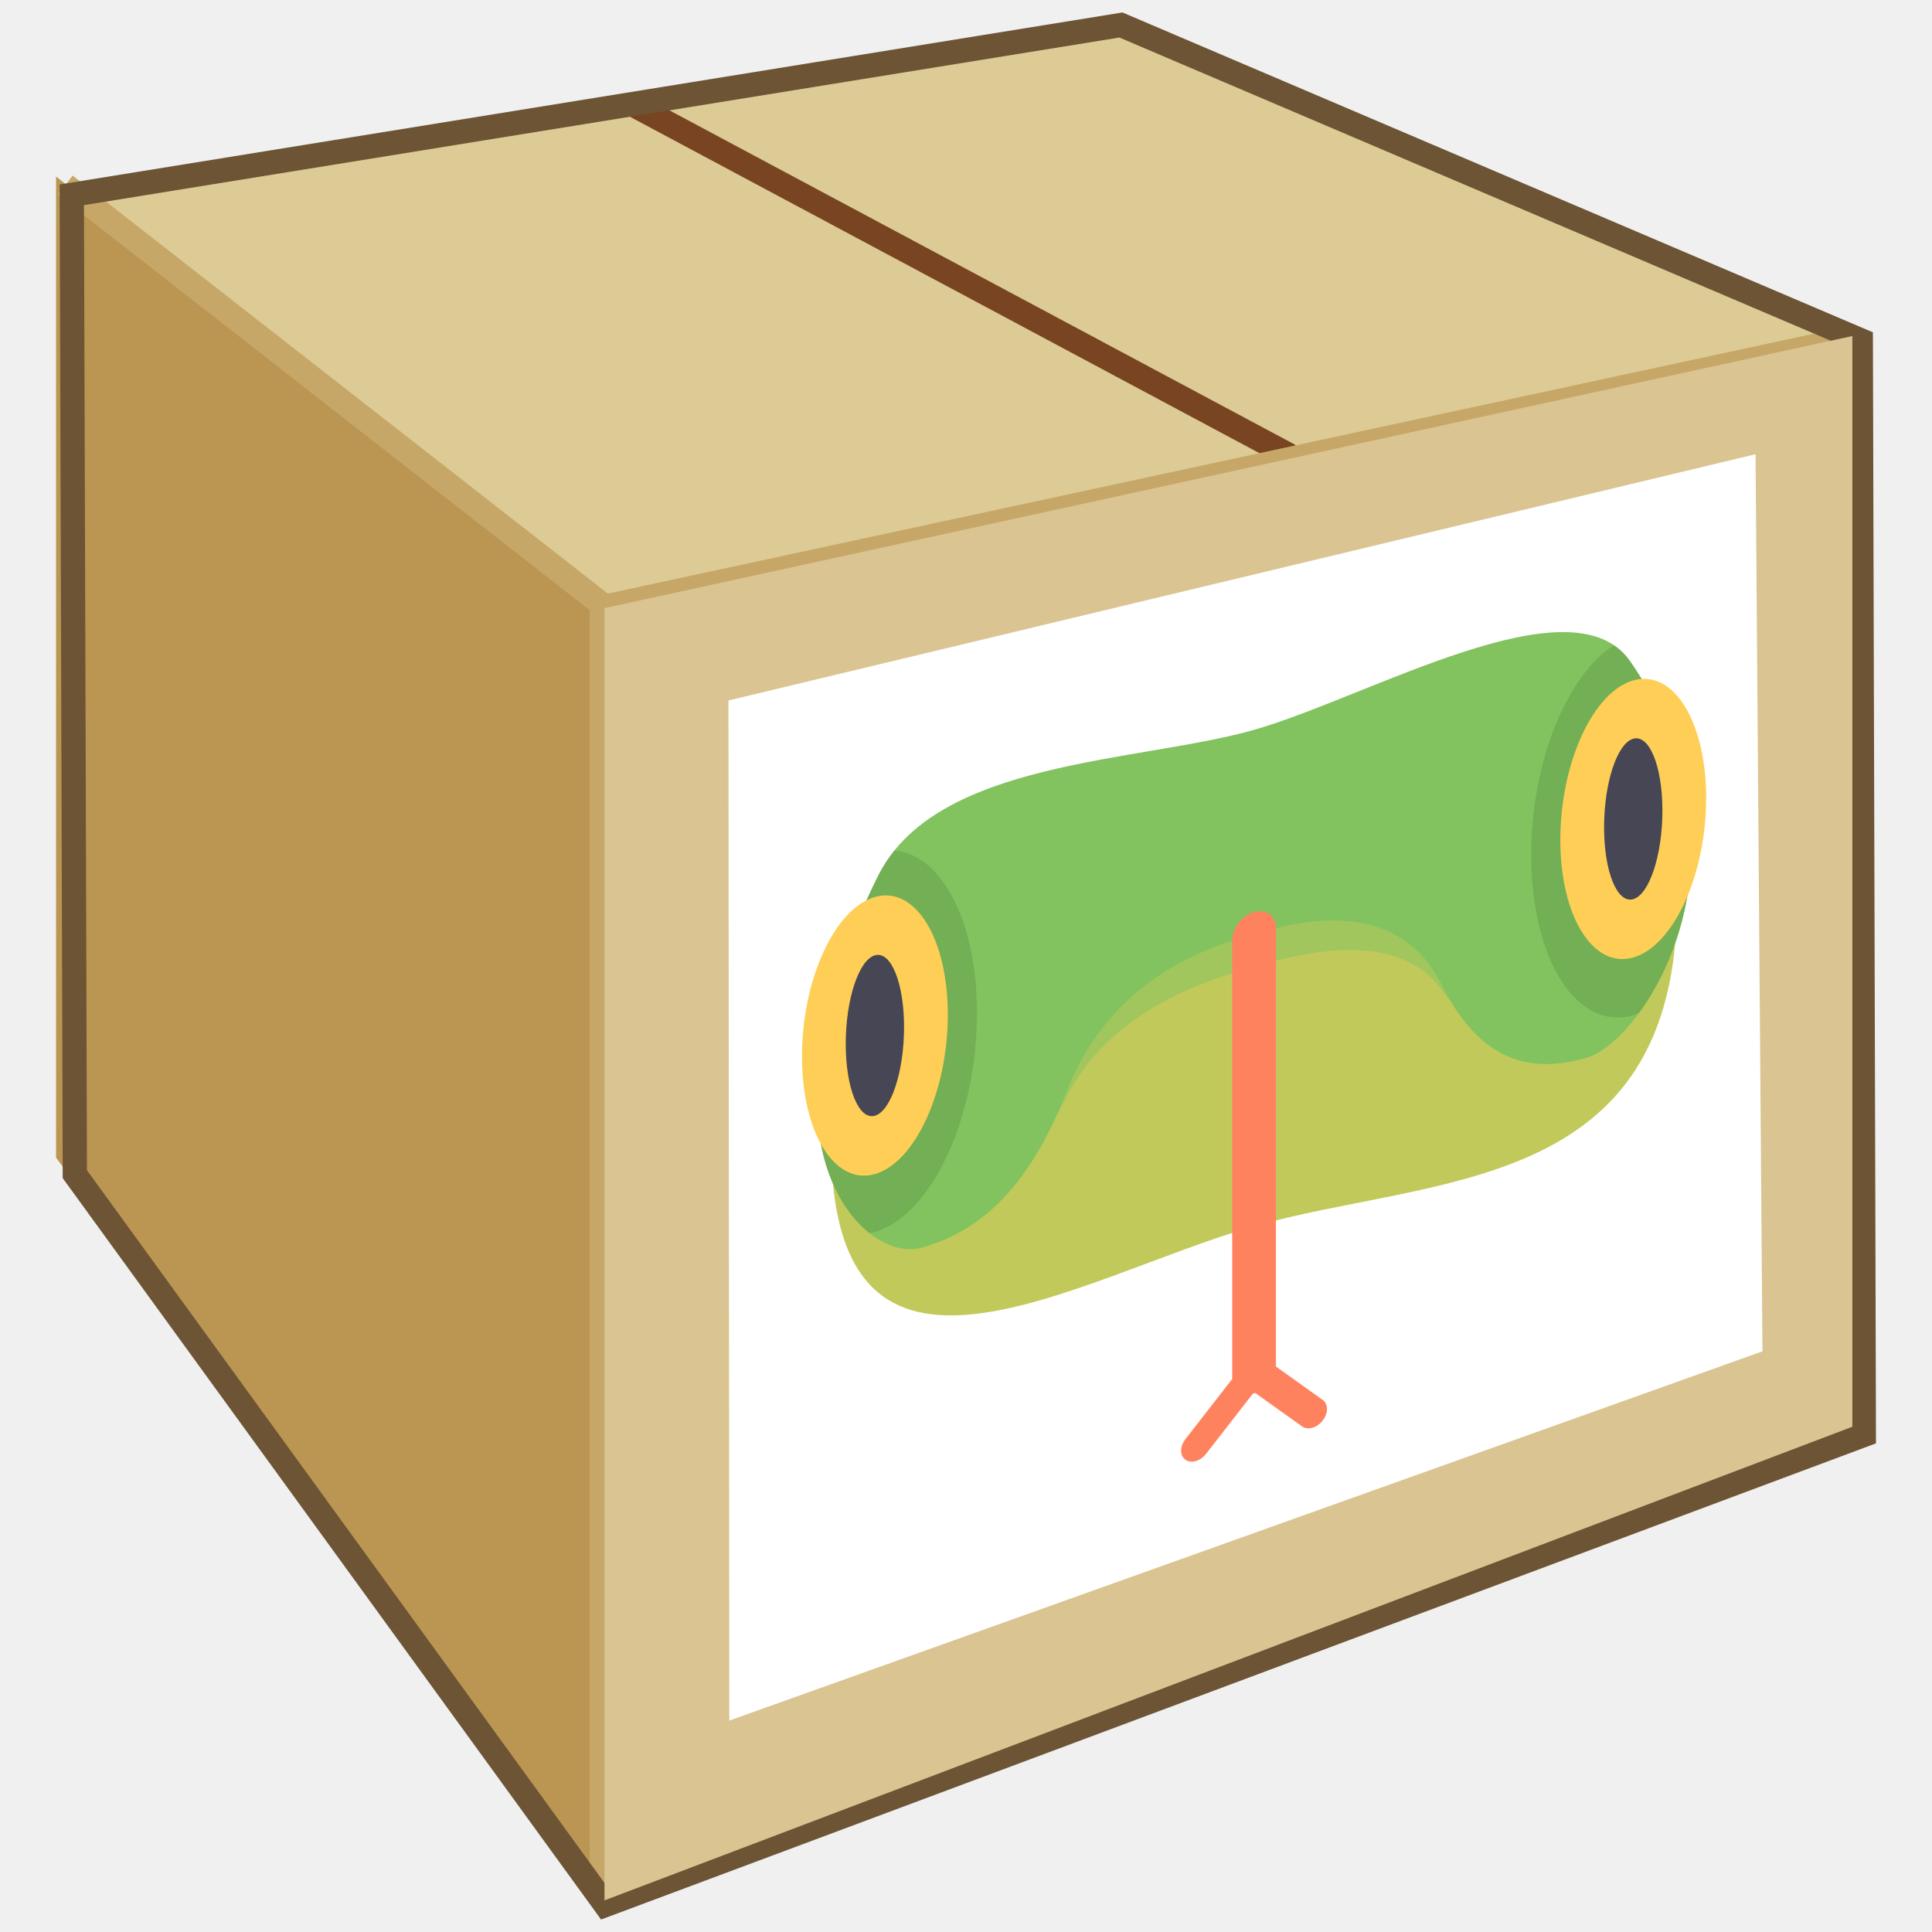
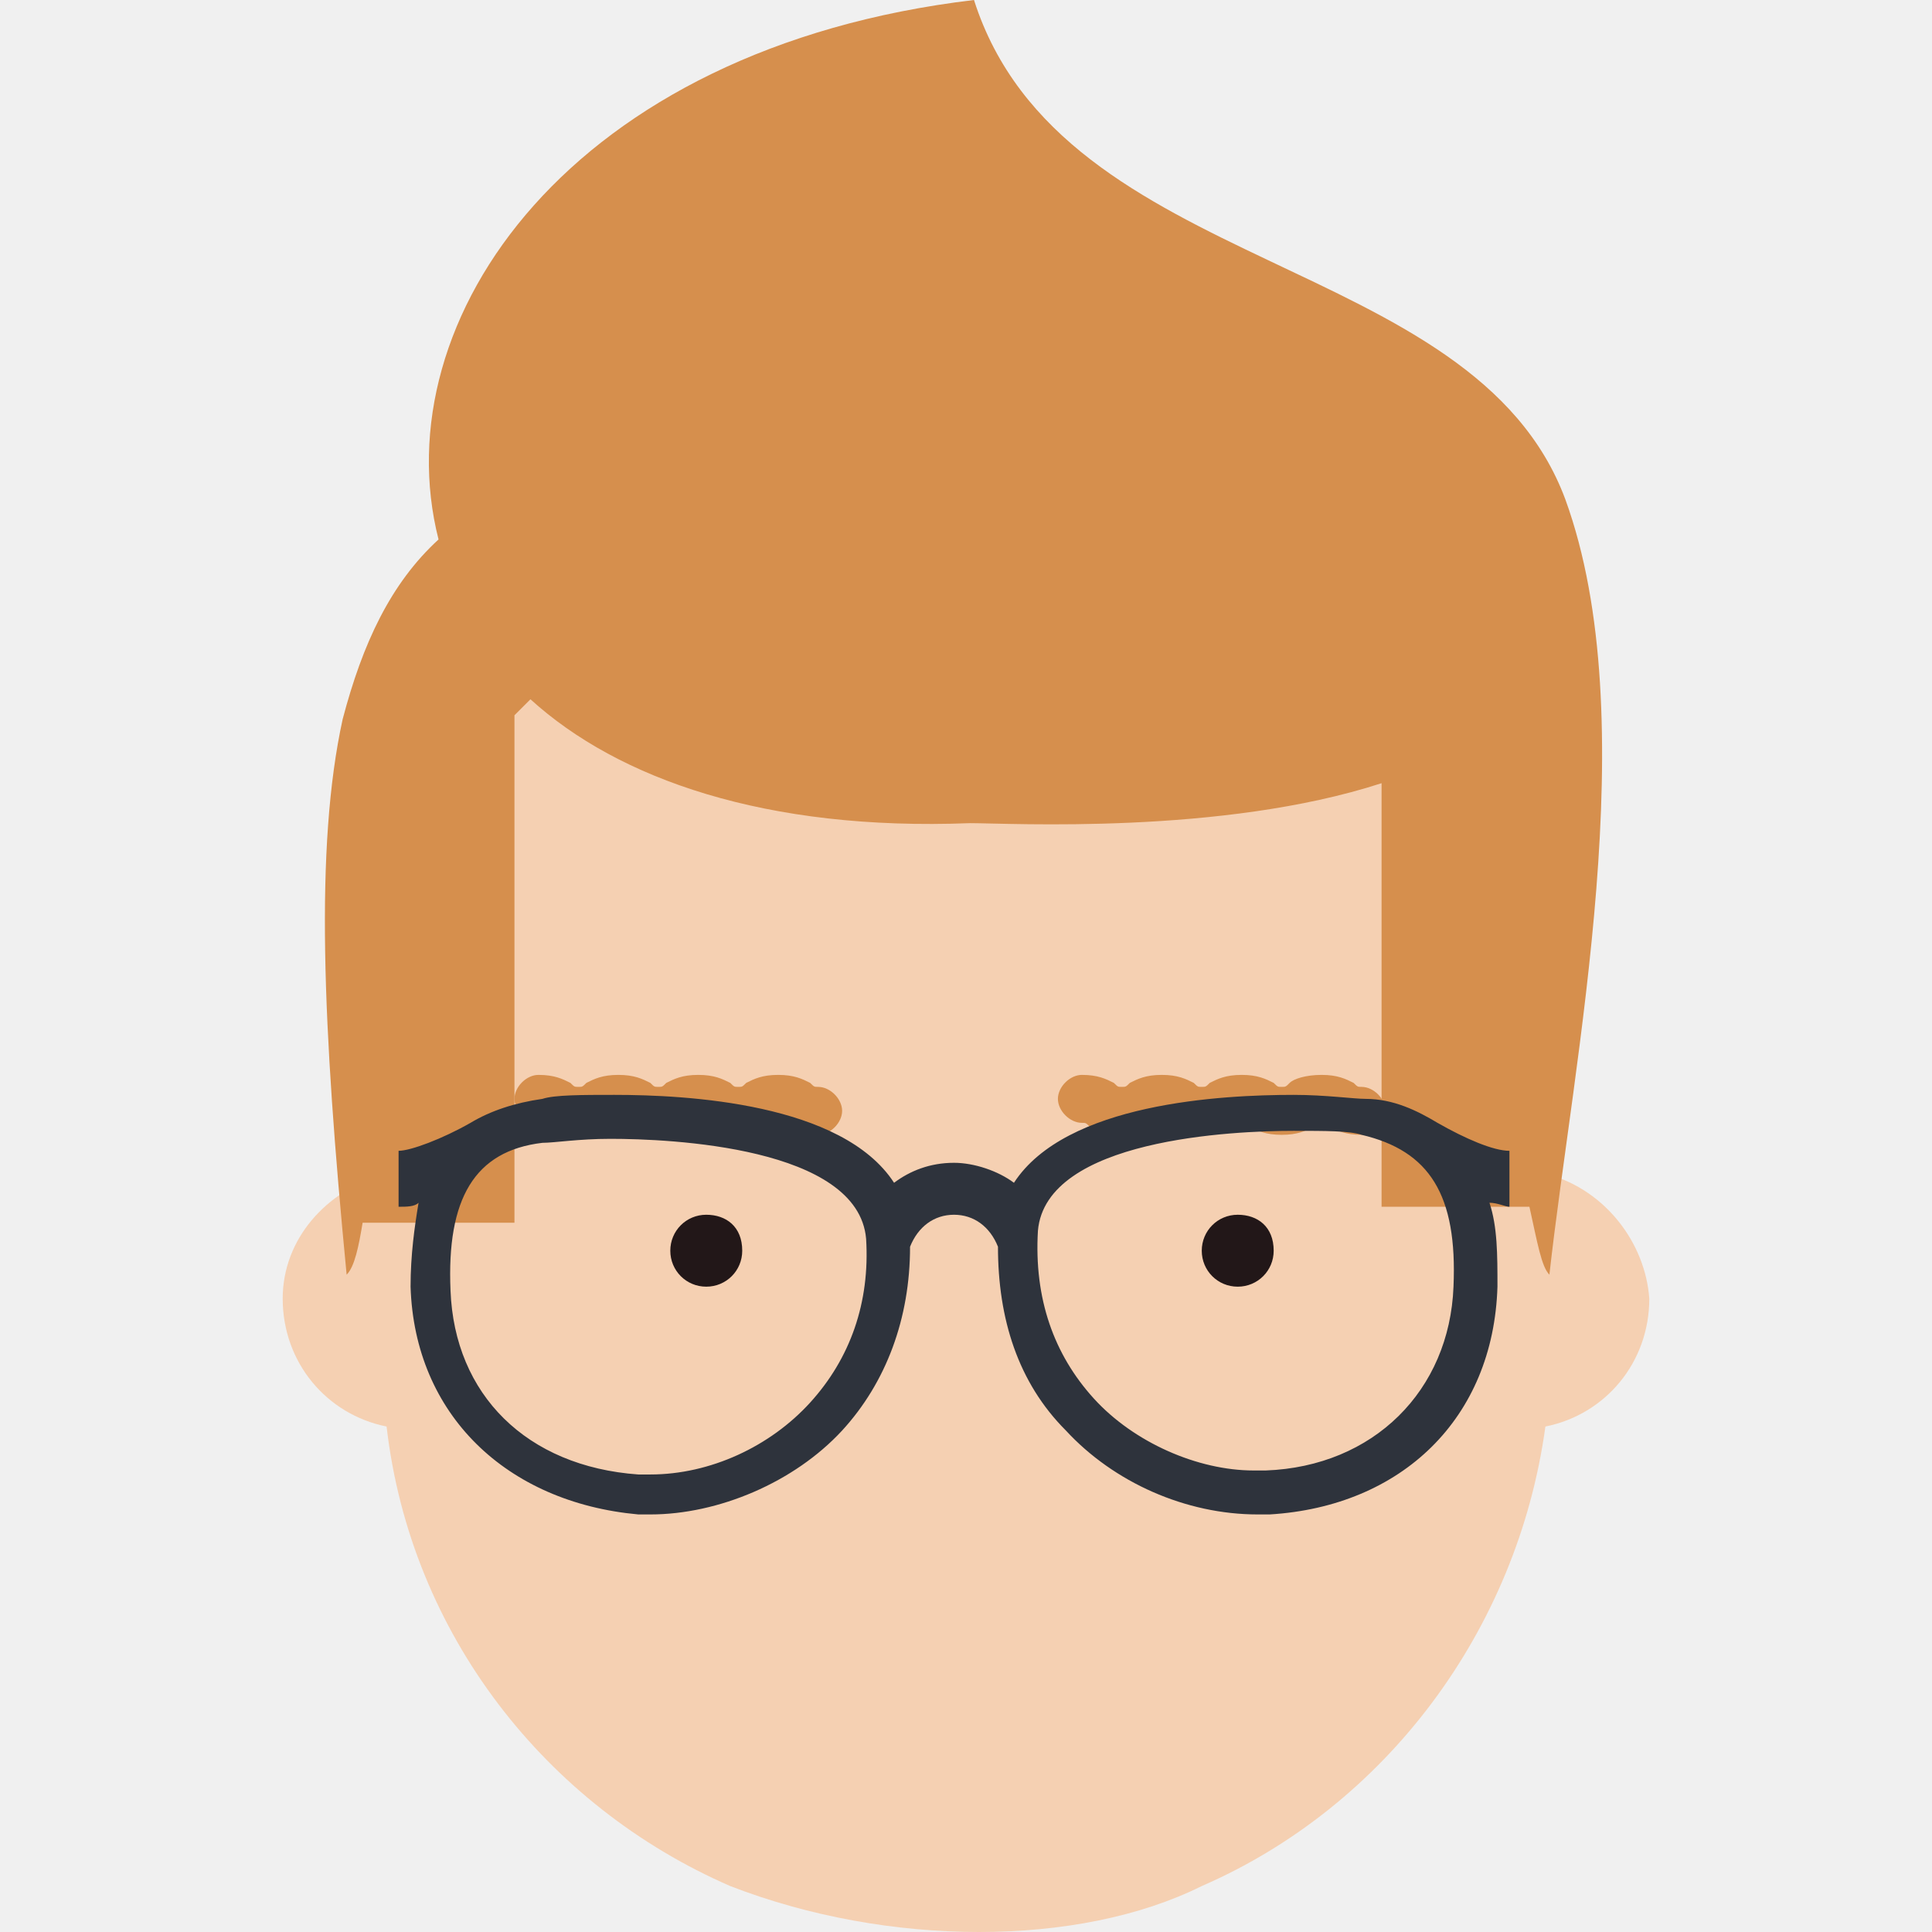
- <svg xmlns="http://www.w3.org/2000/svg" xmlns:xlink="http://www.w3.org/1999/xlink" width="200" height="200" viewBox="0 0 200 200" id="svg2" version="1.1">
-   <defs id="defs4">
-     <linearGradient gradientUnits="userSpaceOnUse" gradientTransform="matrix(0.8931433,0,0,1.119641,-863.537,648.4091)" y2="758.559" x2="2230.076" y1="758.559" x1="2235.912" id="linearGradient3501" xlink:href="#linearGradient3373" />
-     <linearGradient id="linearGradient3373">
-       <stop stop-color="#a28650" id="stop3375" offset="0" />
-       <stop stop-color="#dac491" id="stop3377" offset="1" />
-     </linearGradient>
-     <linearGradient gradientUnits="userSpaceOnUse" y2="457.832" x2="3500.532" y1="457.832" x1="3462.438" gradientTransform="matrix(0.5610171,0,0,1.782476,-863.537,648.4091)" id="linearGradient3498" xlink:href="#linearGradient3357" />
-     <linearGradient id="linearGradient3357">
-       <stop stop-color="#bb9652" id="stop3359" offset="0" />
-       <stop stop-color="#d4bf8a" id="stop3361" offset="1" />
-     </linearGradient>
-     <linearGradient gradientUnits="userSpaceOnUse" gradientTransform="matrix(1.747128,0,0,0.5723677,-863.537,648.4091)" y2="1396.606" x2="1143.897" y1="1396.606" x1="1116.739" id="linearGradient3504" xlink:href="#linearGradient3365" />
-     <linearGradient id="linearGradient3365">
-       <stop stop-color="#dccb94" id="stop3367" offset="0" />
-       <stop stop-color="#c4a95a" id="stop3369" offset="1" />
-     </linearGradient>
+ <svg xmlns="http://www.w3.org/2000/svg" xmlns:xlink="http://www.w3.org/1999/xlink" version="1.1" id="Layer_1" x="0px" y="0px" viewBox="0 0 200 200" xml:space="preserve" width="200" height="200">
+   <defs id="defs760">
+     <defs id="defs438">
+       <rect height="192.2" width="78.8" y="1.7" x="66" id="SVGID_31_" />
+     </defs>
+     <clipPath id="SVGID_32_">
+       <use id="use440" style="overflow:visible" xlink:href="#SVGID_31_" x="0" y="0" width="100%" height="100%" />
+     </clipPath>
  </defs>
-   <g id="layer1" transform="translate(0,-852.3623)">
-     <path id="path4198" d="m 160.571,620.219 0,-128 128,0 128,0 0,128 0,128 -128,0 -128,0 0,-128 z" style="fill:#fefefd" />
-     <g id="g4638" transform="translate(705.7142,109.2857)">
-       <path style="fill:#d3bc5f;fill-rule:evenodd;stroke-width:1px;stroke-linejoin:round;stroke-miterlimit:4" stroke-miterlimit="4" id="path2894" d="m -590.247,745.402 76.291,32.458 0,112.912 -76.291,-56.301 0,-89.07 z" />
-       <path style="fill:url(#linearGradient3504);fill-rule:evenodd;stroke-width:1px;stroke-linejoin:round;stroke-miterlimit:4" stroke-miterlimit="4" id="path2896" d="m -699.025,762.238 55.887,43.794 129.182,-28.171 -76.291,-32.458 -108.778,16.836 z" />
-       <path style="fill:url(#linearGradient3498);fill-rule:evenodd;stroke-width:1px;stroke-linejoin:round;stroke-miterlimit:4" stroke-miterlimit="4" id="path2900" d="m -699.913,761.35 55.887,43.794 0,133.771 -55.887,-76.003 0,-101.562 z" />
-       <path style="fill:none;fill-rule:evenodd;stroke:#784421;stroke-width:2.511px" id="path2575" d="m -640.452,753.766 68.254,36.476" />
-       <path style="fill:none;fill-rule:evenodd;stroke:#c7a768;stroke-width:2.511px" id="path3353" d="m -698.968,762.242 55.872,43.631 129.636,-27.936" />
-       <path style="fill:none;fill-rule:evenodd;stroke:#c7a768;stroke-width:2.511px" id="path3355" d="m -643.409,805.559 0,134.344" />
-       <path style="fill:none;fill-rule:evenodd;stroke:#6c5434;stroke-width:2.511px" id="path3351" d="m -698.281,763.242 0.314,101.386 54.931,75.647 130.264,-48.653 -0.314,-113.314 -76.589,-32.644 -108.606,17.578 z" />
-       <path style="fill:url(#linearGradient3501);fill-rule:evenodd;stroke-width:1px;stroke-linejoin:round;stroke-miterlimit:4" stroke-miterlimit="4" id="path2898" d="m -643.139,806.032 0,133.771 129.182,-49.03 0,-112.912 -129.182,28.171 z" />
-       <path style="fill:#ffffff;fill-opacity:1;fill-rule:evenodd;stroke-width:1px;stroke-linejoin:round;stroke-miterlimit:4" stroke-miterlimit="4" id="path2898-1" d="m -630.305,815.589 0.089,105.601 106.95,-38.225 -0.714,-92.869 z" />
-       <g transform="matrix(0.1828126,-0.05220978,0,0.1828126,-622.6933,821.2209)" id="g3393">
-         <path style="fill:#c1c95a" d="m 16.516,224.391 c 0,166.249 137.882,115.798 239.484,115.621 101.602,0.176 239.484,50.627 239.484,-115.621 l -132.13,-58.107 -214.71,0 -132.128,58.107 z" id="path3" />
-         <path style="fill:#a1c65d" d="m 99.097,273.639 14.136,0 c 12.816,-7.003 25.392,-18.411 36.376,-36.893 25.234,-42.457 79.794,-43.74 106.392,-43.74 26.598,0 81.158,1.283 106.392,43.74 10.984,18.482 23.56,29.891 36.376,36.893 l 14.136,0 0,-148.646 -313.808,0 0,148.646 z" id="path5" />
-         <path style="fill:#82c35f" d="M 468.783,80.706 C 436.047,24.34 320.921,58.929 256.001,58.929 c -64.92,0 -180.048,-34.589 -212.784,21.777 -76.611,131.913 -8.184,217.707 24.552,217.707 25.308,0 57.48,-8.71 81.84,-64.419 25.234,-57.709 79.794,-59.452 106.392,-59.452 26.598,0 81.158,1.743 106.392,59.452 24.359,55.709 56.533,64.419 81.84,64.419 32.735,0 101.162,-85.794 24.55,-217.707 z" id="path7" />
-         <g id="g9">
-           <path style="fill:#73af55" d="m 38.122,281.598 c 1.055,0.106 2.099,0.297 3.168,0.297 31.926,0 57.807,-48.064 57.807,-107.355 0,-52.262 -20.118,-95.755 -46.75,-105.342 -3.484,3.345 -6.582,7.121 -9.13,11.507 -56.654,97.551 -33.984,169.831 -5.095,200.893 z" id="path11" />
-           <path style="fill:#73af55" d="m 473.882,281.598 c -1.055,0.106 -2.099,0.297 -3.168,0.297 -31.926,0 -57.807,-48.064 -57.807,-107.355 0,-52.262 20.118,-95.755 46.75,-105.342 3.484,3.345 6.582,7.121 9.13,11.507 56.654,97.551 33.985,169.831 5.095,200.893 z" id="path13" />
-         </g>
-         <ellipse style="fill:#ffce56" cx="41.29" cy="170.715" rx="41.29" ry="78.452" id="ellipse15" />
-         <ellipse style="fill:#464655" cx="41.29" cy="170.715" rx="16.516" ry="45.419" id="ellipse17" />
-         <ellipse style="fill:#ffce56" cx="470.711" cy="170.715" rx="41.29" ry="78.452" id="ellipse19" />
-         <ellipse style="fill:#464655" cx="470.711" cy="170.715" rx="16.516" ry="45.419" id="ellipse21" />
-         <path style="fill:#ff825f" d="m 294.871,449.477 -26.549,-26.549 c 0.011,-0.218 0.065,-0.424 0.065,-0.645 l 0,-247.742 c 0,-6.839 -5.548,-12.387 -12.387,-12.387 -6.839,0 -12.387,5.548 -12.387,12.387 l 0,247.742 c 0,0.221 0.054,0.427 0.065,0.645 l -26.549,26.549 c -3.226,3.226 -3.226,8.452 0,11.678 3.226,3.226 8.451,3.226 11.677,0 l 26.549,-26.549 c 0.218,0.011 0.424,0.065 0.644,0.065 0.22,0 0.427,-0.054 0.645,-0.065 l 26.549,26.549 c 1.613,1.613 3.725,2.42 5.838,2.42 2.113,0 4.226,-0.806 5.838,-2.42 3.228,-3.226 3.228,-8.452 0.002,-11.678 z" id="path23" />
-       </g>
-     </g>
+   <style type="text/css" id="style2">
+ 	.st0{clip-path:url(#SVGID_2_);fill:#D71F28;}
+ 	.st1{clip-path:url(#SVGID_2_);fill:#FFFFFF;}
+ 	.st2{clip-path:url(#SVGID_2_);fill:#28B29E;}
+ 	.st3{clip-path:url(#SVGID_4_);fill:#FFDD73;}
+ 	.st4{clip-path:url(#SVGID_4_);fill:#D71F28;}
+ 	.st5{clip-path:url(#SVGID_4_);fill:#FFFFFF;}
+ 	.st6{clip-path:url(#SVGID_4_);fill:#163A64;}
+ 	.st7{clip-path:url(#SVGID_4_);fill:#CCD0D4;}
+ 	.st8{clip-path:url(#SVGID_4_);fill:#CB7D55;}
+ 	.st9{clip-path:url(#SVGID_4_);fill:#3BAA9C;}
+ 	.st10{clip-path:url(#SVGID_4_);fill:#221718;}
+ 	.st11{clip-path:url(#SVGID_4_);fill:#D99F7C;}
+ 	.st12{clip-path:url(#SVGID_4_);fill:#F7B37B;}
+ 	.st13{clip-path:url(#SVGID_4_);fill:#E56859;}
+ 	.st14{clip-path:url(#SVGID_4_);fill:#D6D0CD;}
+ 	.st15{clip-path:url(#SVGID_4_);fill:#867C78;}
+ 	.st16{clip-path:url(#SVGID_6_);fill:#FFFFFF;}
+ 	.st17{clip-path:url(#SVGID_6_);fill:#163A64;}
+ 	.st18{display:none;}
+ 	.st19{display:inline;}
+ 	.st20{display:inline;clip-path:url(#SVGID_8_);fill:none;stroke:#FFFFFF;stroke-width:1.17;}
+ 	.st21{clip-path:url(#SVGID_10_);fill:#F3C8AA;}
+ 	.st22{clip-path:url(#SVGID_10_);fill:#1C1015;}
+ 	.st23{clip-path:url(#SVGID_10_);fill:#D71F29;}
+ 	.st24{clip-path:url(#SVGID_10_);}
+ 	.st25{clip-path:url(#SVGID_12_);}
+ 	.st26{clip-path:url(#SVGID_14_);fill:#867C78;}
+ 	.st27{clip-path:url(#SVGID_10_);fill:#C67C59;}
+ 	.st28{clip-path:url(#SVGID_16_);}
+ 	.st29{clip-path:url(#SVGID_18_);fill:#D6D0CD;}
+ 	.st30{clip-path:url(#SVGID_10_);fill:#FFFFFF;}
+ 	.st31{clip-path:url(#SVGID_10_);fill:#153659;}
+ 	.st32{clip-path:url(#SVGID_10_);fill:#5E534F;}
+ 	.st33{clip-path:url(#SVGID_20_);}
+ 	.st34{clip-path:url(#SVGID_22_);fill:#867C78;}
+ 	.st35{clip-path:url(#SVGID_24_);}
+ 	.st36{clip-path:url(#SVGID_26_);fill:#867C78;}
+ 	.st37{clip-path:url(#SVGID_28_);fill:#CB7D54;}
+ 	.st38{clip-path:url(#SVGID_28_);fill:#35292B;}
+ 	.st39{clip-path:url(#SVGID_28_);fill:#163A64;}
+ 	.st40{clip-path:url(#SVGID_28_);fill:#FFFFFF;}
+ 	.st41{clip-path:url(#SVGID_28_);fill:#E21F26;}
+ 	.st42{clip-path:url(#SVGID_28_);fill:#231718;}
+ 	.st43{clip-path:url(#SVGID_28_);fill:#D6D0CD;}
+ 	.st44{clip-path:url(#SVGID_28_);fill:#867C78;}
+ 	.st45{clip-path:url(#SVGID_28_);fill:#D71F29;}
+ 	.st46{clip-path:url(#SVGID_28_);fill:#0D4672;}
+ 	.st47{clip-path:url(#SVGID_28_);fill-rule:evenodd;clip-rule:evenodd;fill:#231718;}
+ 	.st48{clip-path:url(#SVGID_30_);fill:#231718;}
+ 	.st49{clip-path:url(#SVGID_30_);fill:#FFFFFF;}
+ 	.st50{clip-path:url(#SVGID_30_);fill:#90BDDF;}
+ 	.st51{clip-path:url(#SVGID_30_);fill:#E21F26;}
+ 	.st52{clip-path:url(#SVGID_30_);fill:#B1A6A5;}
+ 	.st53{clip-path:url(#SVGID_30_);fill:#D6D0CD;}
+ 	.st54{clip-path:url(#SVGID_30_);fill:#CCD0D4;}
+ 	.st55{clip-path:url(#SVGID_30_);fill:#F5D0B2;}
+ 	.st56{clip-path:url(#SVGID_30_);fill:#CB7D55;}
+ 	.st57{clip-path:url(#SVGID_30_);fill-rule:evenodd;clip-rule:evenodd;fill:#CB7D55;}
+ 	.st58{clip-path:url(#SVGID_32_);fill:#CB7D55;}
+ 	.st59{clip-path:url(#SVGID_32_);fill:#163A64;}
+ 	.st60{clip-path:url(#SVGID_32_);fill:#90BDDF;}
+ 	.st61{clip-path:url(#SVGID_32_);fill:#F5D0B2;}
+ 	.st62{clip-path:url(#SVGID_32_);fill:#221718;}
+ 	.st63{clip-path:url(#SVGID_32_);fill:#EEBC35;}
+ 	.st64{clip-path:url(#SVGID_32_);fill:#FFFFFF;}
+ 	.st65{clip-path:url(#SVGID_32_);fill:#5C544F;}
+ 	.st66{clip-path:url(#SVGID_32_);fill:#E21F26;}
+ 	.st67{clip-path:url(#SVGID_32_);fill:#D6D0CD;}
+ 	.st68{clip-path:url(#SVGID_32_);fill:#D71F28;}
+ 	.st69{clip-path:url(#SVGID_32_);fill:#B1A6A5;}
+ 	.st70{clip-path:url(#SVGID_34_);fill:#231718;}
+ 	.st71{clip-path:url(#SVGID_34_);fill:#F5D0B2;}
+ 	.st72{clip-path:url(#SVGID_34_);fill:#90BDDF;}
+ 	.st73{clip-path:url(#SVGID_34_);fill:#D71F29;}
+ 	.st74{clip-path:url(#SVGID_34_);fill:#251B1C;}
+ 	.st75{clip-path:url(#SVGID_34_);fill:#5C5450;}
+ 	.st76{clip-path:url(#SVGID_34_);fill:#FFFFFF;}
+ 	.st77{clip-path:url(#SVGID_36_);fill:#E21F26;}
+ 	.st78{clip-path:url(#SVGID_36_);fill:#F5D0B2;}
+ 	.st79{clip-path:url(#SVGID_36_);fill:#CB7D55;}
+ 	.st80{clip-path:url(#SVGID_36_);fill:#FFFFFF;}
+ 	.st81{clip-path:url(#SVGID_36_);fill:#231718;}
+ 	.st82{clip-path:url(#SVGID_36_);}
+ 	.st83{clip-path:url(#SVGID_38_);}
+ 	.st84{clip-path:url(#SVGID_40_);fill:#ACB5BC;}
+ 	.st85{clip-path:url(#SVGID_36_);fill:#D6D0CD;}
+ 	.st86{clip-path:url(#SVGID_42_);fill:#F5D0B2;}
+ 	.st87{clip-path:url(#SVGID_42_);fill:#E15A28;}
+ 	.st88{clip-path:url(#SVGID_42_);fill:#35292B;}
+ 	.st89{clip-path:url(#SVGID_42_);fill:#163A64;}
+ 	.st90{clip-path:url(#SVGID_42_);fill:#FFFFFF;}
+ 	.st91{clip-path:url(#SVGID_42_);fill:#D99F7C;}
+ 	.st92{clip-path:url(#SVGID_42_);fill-rule:evenodd;clip-rule:evenodd;fill:#E15A28;}
+ 	.st93{clip-path:url(#SVGID_42_);fill:#231718;}
+ 	.st94{clip-path:url(#SVGID_42_);fill:#E21F26;}
+ 	.st95{clip-path:url(#SVGID_42_);fill:#D6D0CD;}
+ 	.st96{clip-path:url(#SVGID_42_);fill:#867C78;}
+ 	.st97{clip-path:url(#SVGID_42_);fill:#D71F29;}
+ 	.st98{clip-path:url(#SVGID_42_);fill:#0D4672;}
+ </style>
+   <g id="XMLID_1_" class="st18" style="display:none" transform="translate(0,-17.10001)">
+     <defs id="defs129">
+       <rect id="SVGID_7_" x="-1270.6" y="-248.9" width="2700" height="7946.7" />
+     </defs>
+     <clipPath id="SVGID_8_" class="st19" style="display:inline">
+       <use xlink:href="#SVGID_7_" style="overflow:visible" id="use131" x="0" y="0" width="100%" height="100%" />
+     </clipPath>
+     <path class="st20" d="m 472.6,0 c 0,0 -12.9,0 -12.9,12.9 v 191.3 c 0,0 0,12.9 12.9,12.9 h 192.1 c 0,0 12.9,0 12.9,-12.9 V 12.9 c 0,0 0,-12.9 -12.9,-12.9 z" clip-path="url(#SVGID_8_)" id="path134" style="display:inline;fill:none;stroke:#ffffff;stroke-width:1.17" />
+   </g>
+   <g id="g5493" transform="matrix(4.136526,0,0,4.136526,-695.2128,-232.591)">
+     <path transform="translate(86.94171,54.12858)" class="st61" d="m 119.9,31.5 v -7.4 c 0,-8.1 -6.5,-13.6 -14.6,-13.6 -8.1,0 -14.6,5.5 -14.6,13.6 v 7.4 c -1.4,0.4 -2.5,1.6 -2.5,3.1 0,1.6 1.1,2.9 2.6,3.2 0.6,5.2 4,9.5 8.6,11.5 3.953,1.533 8.719,1.533 11.8,0 4.6,-2 7.9,-6.4 8.6,-11.5 1.5,-0.3 2.6,-1.6 2.6,-3.2 -0.1,-1.4 -1.1,-2.7 -2.5,-3.1" clip-path="url(#SVGID_32_)" id="path463" style="fill:#f5d0b2" />
+     <path transform="translate(86.94171,54.12858)" class="st62" d="m 113,33.4 c 0,0.5 -0.4,0.9 -0.9,0.9 -0.5,0 -0.9,-0.4 -0.9,-0.9 0,-0.5 0.4,-0.9 0.9,-0.9 0.5,0 0.9,0.3 0.9,0.9" clip-path="url(#SVGID_32_)" id="path467" style="fill:#221718" />
+     <path transform="translate(86.94171,54.12858)" class="st62" d="m 99.7,33.4 c 0,0.5 -0.4,0.9 -0.9,0.9 -0.5,0 -0.9,-0.4 -0.9,-0.9 0,-0.5 0.4,-0.9 0.9,-0.9 0.5,0 0.9,0.3 0.9,0.9" clip-path="url(#SVGID_32_)" id="path469" style="fill:#221718" />
+     <path transform="translate(86.44171,54.12858)" class="st63" d="m 115.7,30.5 c -0.4,0 -0.6,-0.1 -0.8,-0.2 -0.1,-0.1 -0.1,-0.1 -0.2,-0.1 -0.1,0 -0.1,0 -0.2,0.1 -0.2,0.1 -0.4,0.2 -0.8,0.2 -0.4,0 -0.6,-0.1 -0.8,-0.2 -0.1,-0.1 -0.1,-0.1 -0.2,-0.1 -0.1,0 -0.1,0 -0.2,0.1 -0.1,0.1 -0.4,0.2 -0.8,0.2 -0.4,0 -0.6,-0.1 -0.8,-0.2 -0.1,-0.1 -0.1,-0.1 -0.2,-0.1 -0.1,0 -0.1,0 -0.2,0.1 -0.2,0.1 -0.4,0.2 -0.8,0.2 -0.4,0 -0.6,-0.1 -0.8,-0.2 -0.1,-0.1 -0.1,-0.1 -0.2,-0.1 -0.3,0 -0.6,-0.3 -0.6,-0.6 0,-0.3 0.3,-0.6 0.6,-0.6 0.4,0 0.6,0.1 0.8,0.2 0.1,0.1 0.1,0.1 0.2,0.1 0.1,0 0.1,0 0.2,-0.1 0.2,-0.1 0.4,-0.2 0.8,-0.2 0.4,0 0.6,0.1 0.8,0.2 0.1,0.1 0.1,0.1 0.2,0.1 0.1,0 0.1,0 0.2,-0.1 0.2,-0.1 0.4,-0.2 0.8,-0.2 0.4,0 0.6,0.1 0.8,0.2 0.1,0.1 0.1,0.1 0.2,0.1 0.1,0 0.1,0 0.2,-0.1 0.1,-0.1 0.4,-0.2 0.8,-0.2 0.4,0 0.6,0.1 0.8,0.2 0.1,0.1 0.1,0.1 0.2,0.1 0.3,0 0.6,0.3 0.6,0.6 0,0.3 -0.3,0.6 -0.6,0.6" clip-path="url(#SVGID_32_)" id="path471" style="fill:#d68f4d;fill-opacity:1" />
+     <path transform="translate(86.64171,54.12858)" class="st63" d="m 101.9,30.5 c -0.4,0 -0.6,-0.1 -0.8,-0.2 -0.1,-0.1 -0.1,-0.1 -0.2,-0.1 -0.1,0 -0.1,0 -0.2,0.1 -0.2,0.1 -0.4,0.2 -0.8,0.2 -0.4,0 -0.6,-0.1 -0.8,-0.2 -0.1,-0.1 -0.1,-0.1 -0.2,-0.1 -0.1,0 -0.1,0 -0.2,0.1 -0.1,0.1 -0.4,0.2 -0.8,0.2 -0.4,0 -0.6,-0.1 -0.8,-0.2 -0.1,-0.1 -0.1,-0.1 -0.2,-0.1 -0.1,0 -0.1,0 -0.2,0.1 -0.2,0.1 -0.4,0.2 -0.8,0.2 -0.4,0 -0.6,-0.1 -0.8,-0.2 -0.1,-0.1 -0.1,-0.1 -0.2,-0.1 -0.3,0 -0.6,-0.3 -0.6,-0.6 0,-0.3 0.3,-0.6 0.6,-0.6 0.4,0 0.6,0.1 0.8,0.2 0.1,0.1 0.1,0.1 0.2,0.1 0.1,0 0.1,0 0.2,-0.1 0.2,-0.1 0.4,-0.2 0.8,-0.2 0.4,0 0.6,0.1 0.8,0.2 0.1,0.1 0.1,0.1 0.2,0.1 0.1,0 0.1,0 0.2,-0.1 0.2,-0.1 0.4,-0.2 0.8,-0.2 0.4,0 0.6,0.1 0.8,0.2 0.1,0.1 0.1,0.1 0.2,0.1 0.1,0 0.1,0 0.2,-0.1 0.2,-0.1 0.4,-0.2 0.8,-0.2 0.4,0 0.6,0.1 0.8,0.2 0.1,0.1 0.1,0.1 0.2,0.1 0.3,0 0.6,0.3 0.6,0.6 0,0.3 -0.3,0.6 -0.6,0.6" clip-path="url(#SVGID_32_)" id="path473" style="fill:#d68f4d;fill-opacity:1" />
+     <path transform="translate(86.94171,54.12858)" class="st63" d="M 120.3,14.6 C 118,8.4 107.7,9 105.5,2.1 c -10.1,1.2 -14.8,8 -13.4,13.5 -1.2,1.1 -1.9,2.6 -2.4,4.5 -0.7,3.2 -0.5,7.7 0.1,13.9 0.2,-0.2 0.3,-0.7 0.4,-1.3 H 94 V 20 c 0.1,-0.1 0.3,-0.3 0.4,-0.4 2.2,2 5.9,3.3 11,3.1 1,0 6.3,0.3 10.3,-1 v 10.6 h 3.7 c 0.2,0.9 0.3,1.5 0.5,1.7 0.6,-5.4 2.4,-13.9 0.4,-19.4" clip-path="url(#SVGID_32_)" id="path479" style="fill:#d68f4d;fill-opacity:1" />
+     <path transform="translate(86.44171,55.02858)" class="st58" d="m 118,33.4 c -0.1,2.6 -2,4.5 -4.7,4.6 -0.1,0 -0.2,0 -0.3,0 -1.4,0 -3,-0.7 -4,-1.8 -1,-1.1 -1.5,-2.5 -1.4,-4.2 0.2,-2.3 4.9,-2.5 6.4,-2.5 0.8,0 1.4,0 1.7,0.1 1.7,0.4 2.4,1.5 2.3,3.8 m -16.1,2.9 c -1,1.1 -2.5,1.8 -4,1.8 -0.1,0 -0.2,0 -0.3,0 -2.8,-0.2 -4.6,-2 -4.7,-4.6 -0.1,-2.3 0.6,-3.5 2.3,-3.7 0.3,0 0.9,-0.1 1.7,-0.1 1.5,0 6.2,0.2 6.4,2.5 0.1,1.6 -0.4,3 -1.4,4.1 M 119.4,30 c -0.4,0 -1.1,-0.3 -1.8,-0.7 -0.5,-0.3 -1.1,-0.6 -1.8,-0.6 -0.3,0 -1,-0.1 -1.8,-0.1 -1.8,0 -5.7,0.2 -7,2.2 -0.4,-0.3 -1,-0.5 -1.5,-0.5 -0.6,0 -1.1,0.2 -1.5,0.5 -1.3,-2 -5.2,-2.2 -7,-2.2 -0.8,0 -1.5,0 -1.8,0.1 -0.7,0.1 -1.3,0.3 -1.8,0.6 -0.7,0.4 -1.5,0.7 -1.8,0.7 v 1.4 c 0.2,0 0.4,0 0.5,-0.1 -0.1,0.6 -0.2,1.3 -0.2,2.1 0.1,3.2 2.4,5.4 5.7,5.7 0.1,0 0.2,0 0.3,0 1.7,0 3.6,-0.8 4.8,-2.1 1.1,-1.2 1.7,-2.8 1.7,-4.6 0.2,-0.5 0.6,-0.8 1.1,-0.8 0.5,0 0.9,0.3 1.1,0.8 0,1.8 0.5,3.4 1.7,4.6 1.2,1.3 3,2.1 4.8,2.1 0.1,0 0.2,0 0.3,0 3.3,-0.2 5.6,-2.4 5.7,-5.7 0,-0.8 0,-1.5 -0.2,-2.1 0.2,0 0.4,0.1 0.5,0.1 z" clip-path="url(#SVGID_32_)" id="path481" style="fill:#2e333c;fill-opacity:1" />
  </g>
</svg>
